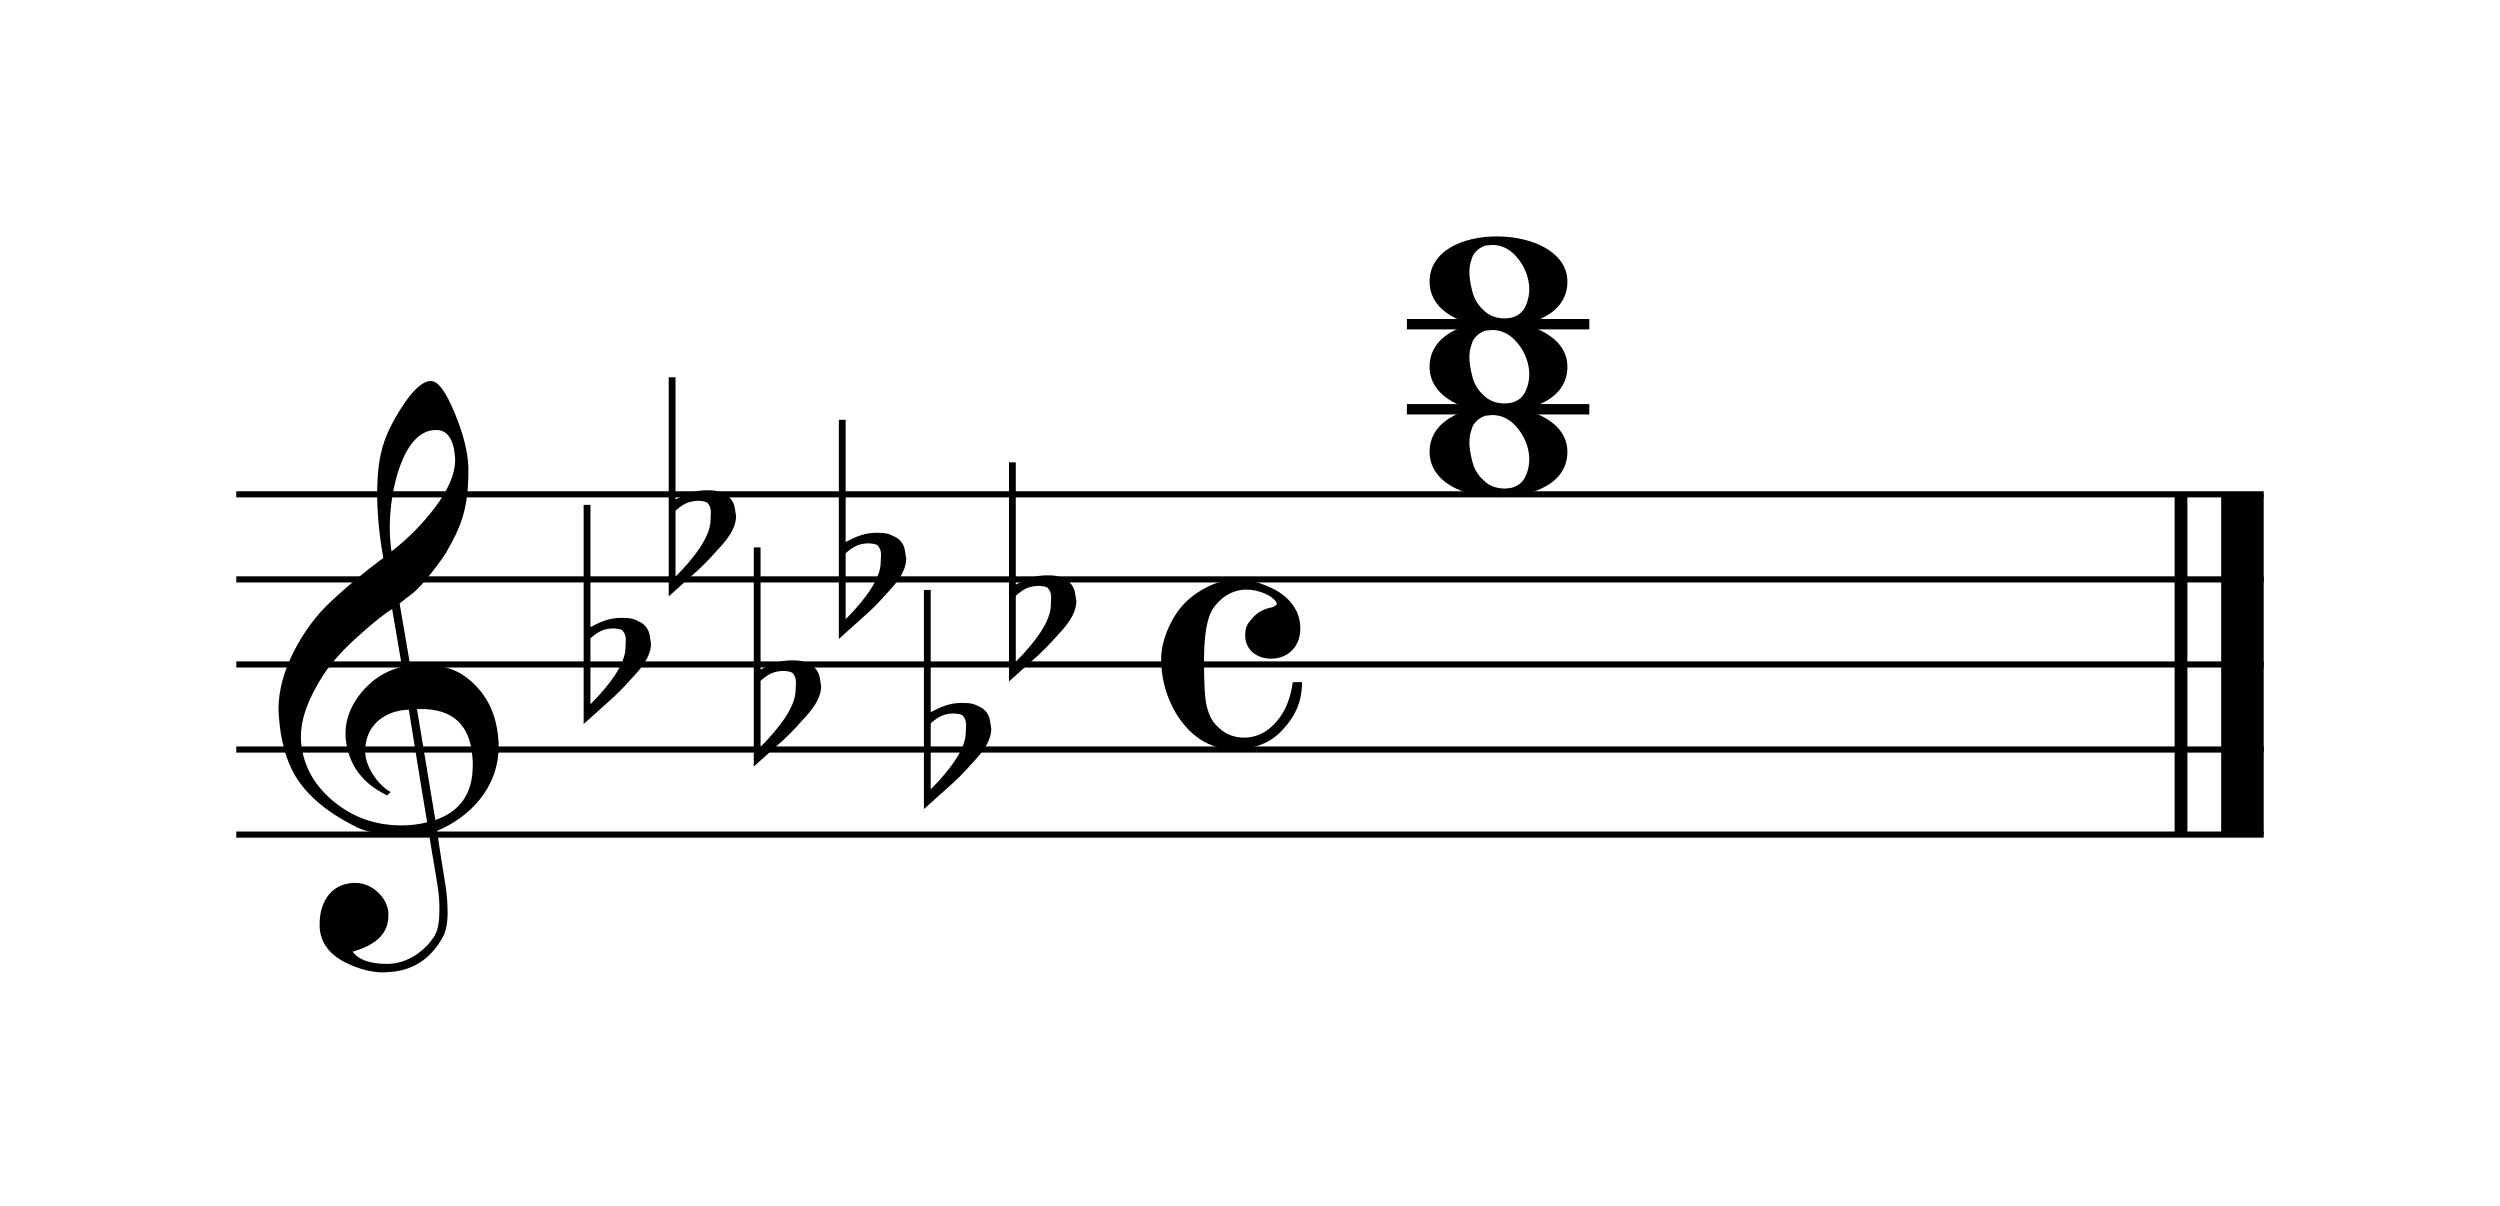
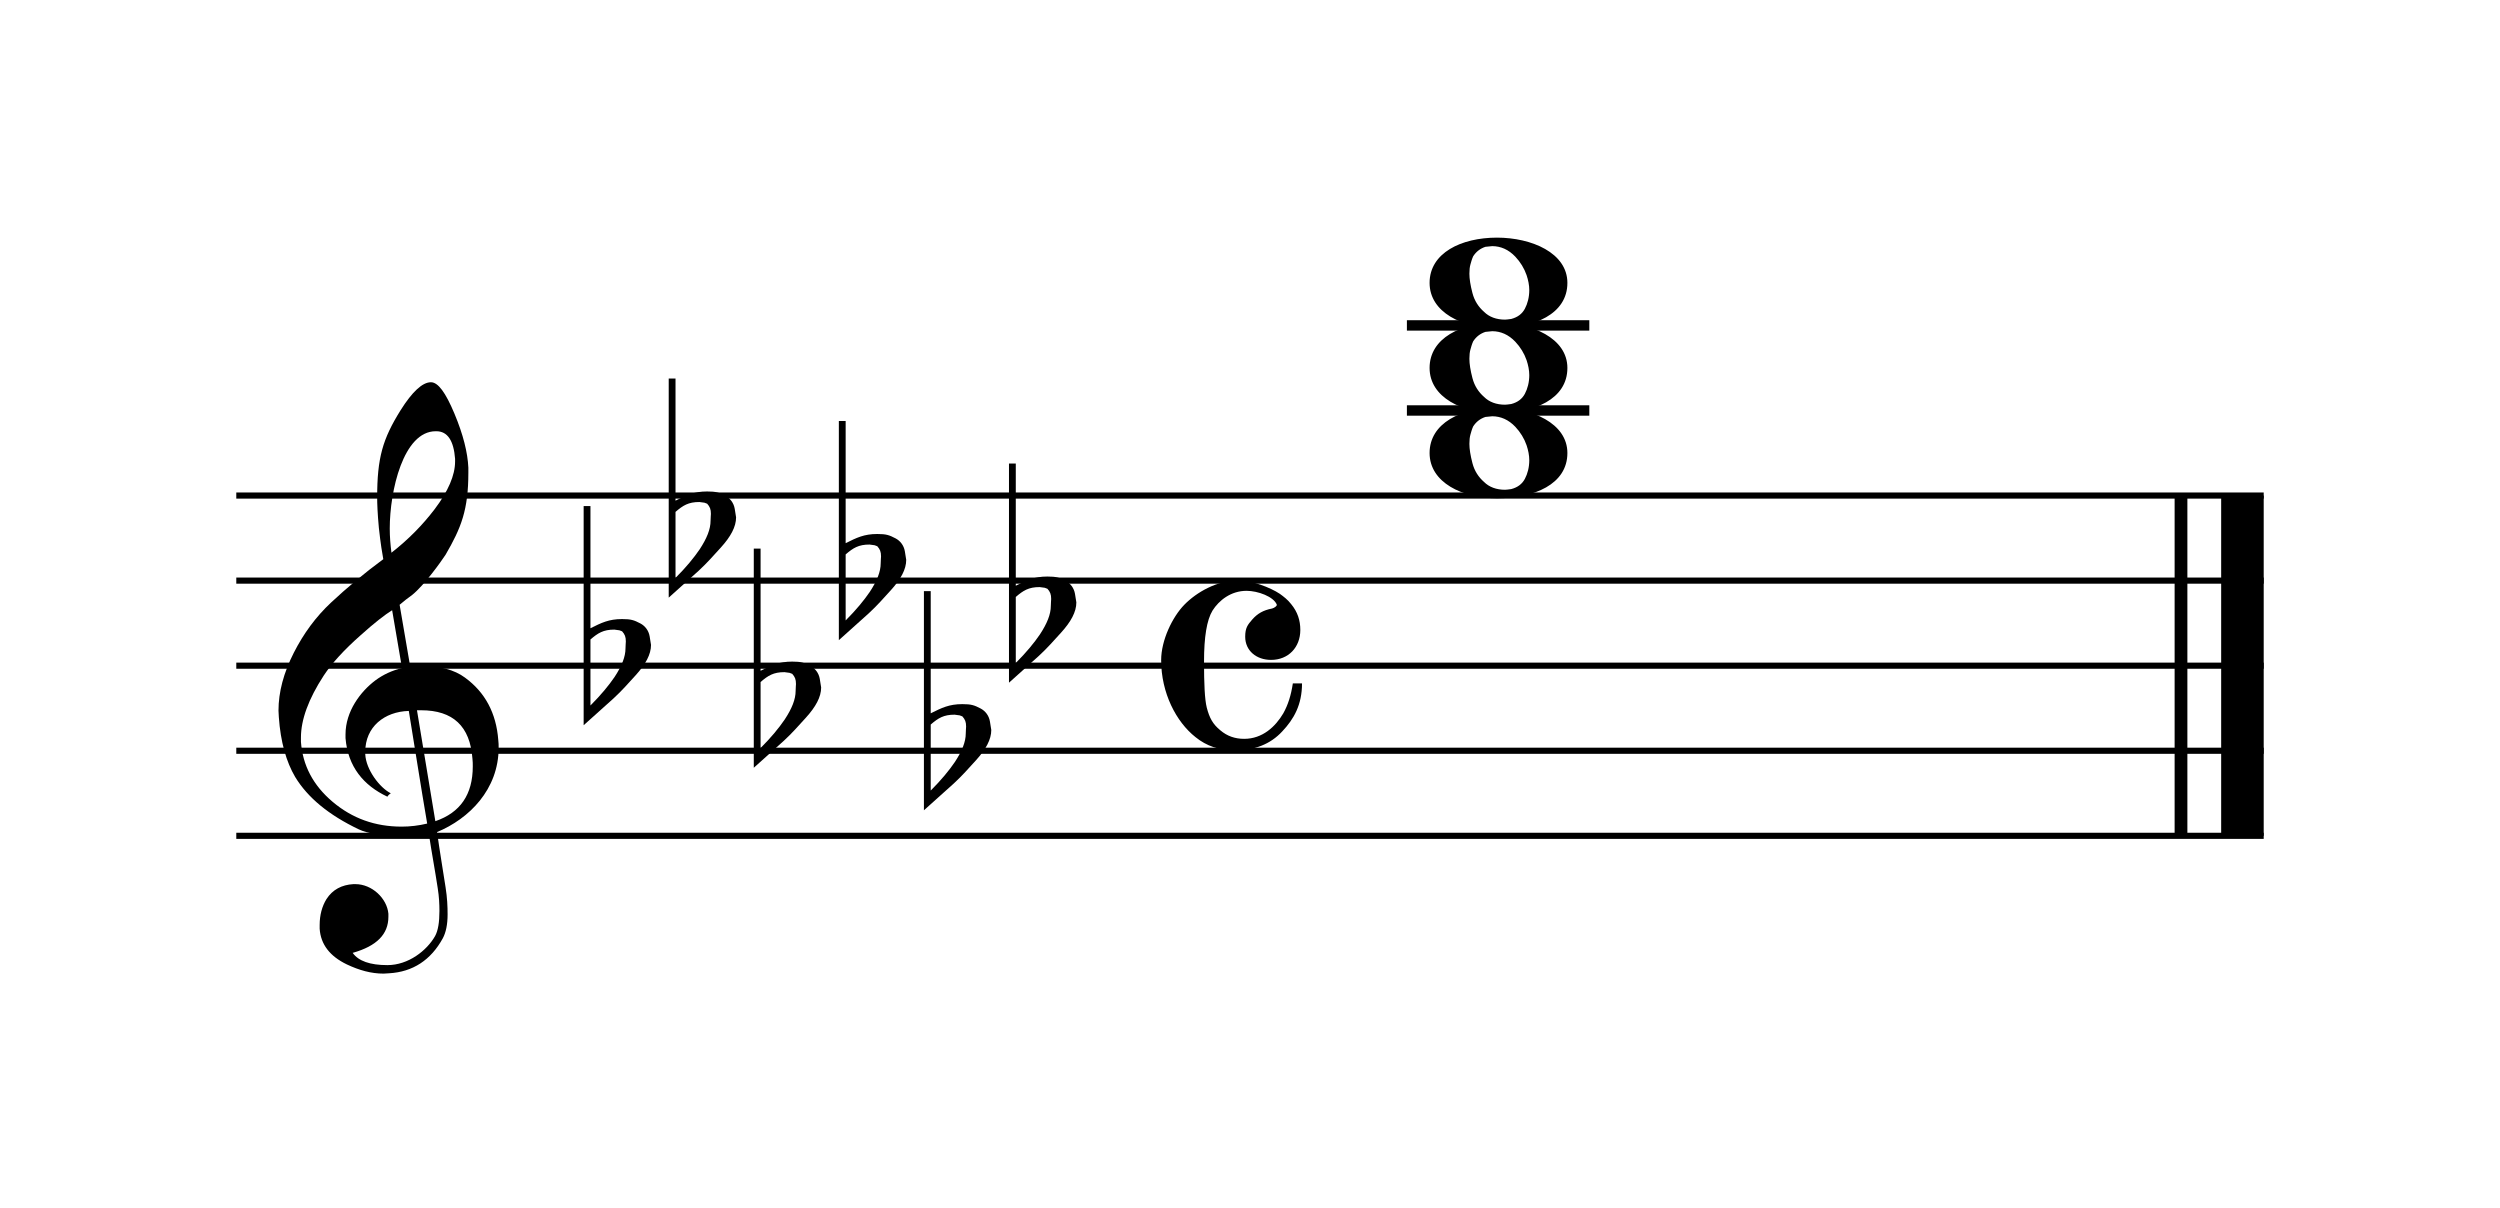
- <svg xmlns="http://www.w3.org/2000/svg" xmlns:xlink="http://www.w3.org/1999/xlink" width="264.5px" height="127.5px" version="1.1" overflow="visible">
+ <svg xmlns="http://www.w3.org/2000/svg" xmlns:xlink="http://www.w3.org/1999/xlink" width="265px" height="128px" version="1.1" overflow="visible">
  <defs>
    <symbol id="E050-1mw7zrl" viewBox="0 0 1000 1000" overflow="inherit">
      <path transform="scale(1,-1)" d="M441 -245c-23 -4 -48 -6 -76 -6c-59 0 -102 7 -130 20c-88 42 -150 93 -187 154c-26 44 -43 103 -48 176c0 6 -1 13 -1 19c0 54 15 111 45 170c29 57 65 106 110 148s96 85 153 127c-3 16 -8 46 -13 92c-4 43 -5 73 -5 89c0 117 16 172 69 257c34 54 64 82 89 82 c21 0 43 -30 69 -92s39 -115 41 -159v-15c0 -109 -21 -162 -67 -241c-13 -20 -63 -90 -98 -118c-13 -9 -25 -19 -37 -29l31 -181c8 1 18 2 28 2c58 0 102 -12 133 -35c59 -43 92 -104 98 -184c1 -7 1 -15 1 -22c0 -123 -87 -209 -181 -248c8 -57 17 -110 25 -162 c5 -31 6 -58 6 -80c0 -30 -5 -53 -14 -70c-35 -64 -88 -99 -158 -103c-5 0 -11 -1 -16 -1c-37 0 -72 10 -108 27c-50 24 -77 59 -80 105v11c0 29 7 55 20 76c18 28 45 42 79 44h6c49 0 93 -42 97 -87v-9c0 -51 -34 -86 -105 -106c17 -24 51 -36 102 -36c62 0 116 43 140 85 c9 16 13 41 13 74c0 20 -1 42 -5 67c-8 53 -18 106 -26 159zM461 939c-95 0 -135 -175 -135 -286c0 -24 2 -48 5 -71c50 39 92 82 127 128c40 53 60 100 60 140v8c-4 53 -22 81 -55 81h-2zM406 119l54 -326c73 25 110 78 110 161c0 7 0 15 -1 23c-7 95 -57 142 -151 142h-12 zM382 117c-72 -2 -128 -47 -128 -120v-7c2 -46 43 -99 75 -115c-3 -2 -7 -5 -10 -10c-70 33 -116 88 -123 172v11c0 68 44 126 88 159c23 17 49 29 78 36l-29 170c-21 -13 -52 -37 -92 -73c-50 -44 -86 -84 -109 -119c-45 -69 -67 -130 -67 -182v-13c5 -68 35 -127 93 -176 s125 -73 203 -73c25 0 50 3 75 9c-19 111 -36 221 -54 331z" />
    </symbol>
    <symbol id="E08A-1mw7zrl" viewBox="0 0 1000 1000" overflow="inherit">
      <path transform="scale(1,-1)" d="M340 179c-9 24 -56 41 -89 41c-46 0 -81 -28 -100 -58c-17 -28 -25 -78 -25 -150c0 -65 2 -111 8 -135c8 -31 18 -49 40 -67c20 -17 43 -25 70 -25c54 0 92 36 115 75c14 25 23 54 28 88h27c0 -63 -24 -105 -58 -141c-35 -38 -82 -56 -140 -56c-45 0 -83 13 -115 39 c-57 45 -101 130 -101 226c0 59 33 127 68 163c36 37 97 72 160 72c36 0 93 -21 121 -40c11 -8 23 -17 33 -30c19 -23 27 -48 27 -76c0 -51 -35 -88 -86 -88c-43 0 -76 27 -76 68c0 26 7 35 21 51c15 17 32 27 58 32c7 2 14 7 14 11z" />
    </symbol>
    <symbol id="E0A2-1mw7zrl" viewBox="0 0 1000 1000" overflow="inherit">
      <path transform="scale(1,-1)" d="M198 133c102 0 207 -45 207 -133c0 -92 -98 -133 -207 -133c-101 0 -198 46 -198 133c0 88 93 133 198 133zM293 -21c0 14 -3 29 -8 44c-7 20 -18 38 -33 54c-20 21 -43 31 -68 31l-20 -2c-15 -5 -27 -14 -36 -28c-4 -9 -6 -17 -8 -24s-3 -16 -3 -27c0 -15 3 -34 9 -57 s18 -41 34 -55c15 -15 36 -23 62 -23c4 0 10 1 18 2c19 5 32 15 40 30s13 34 13 55z" />
    </symbol>
    <symbol id="E260-1mw7zrl" viewBox="0 0 1000 1000" overflow="inherit">
      <path transform="scale(1,-1)" d="M20 110c32 16 54 27 93 27c26 0 35 -3 54 -13c13 -7 24 -20 27 -38l4 -25c0 -28 -16 -57 -45 -89c-23 -25 -39 -44 -65 -68l-88 -79v644h20v-359zM90 106c-32 0 -48 -10 -70 -29v-194c31 31 54 59 71 84c21 32 32 59 32 84c0 9 1 16 1 20c0 14 -3 21 -11 30l-8 3z" />
    </symbol>
  </defs>
  <style type="text/css">g.page-margin{font-family:Times;} g.ending, g.fing, g.reh, g.tempo{font-weight:bold;} g.dir, g.dynam, g.mNum{font-style:italic;} g.label{font-weight:normal;}</style>
  <svg class="definition-scale" color="black" viewBox="0 0 5290 2550">
    <g class="page-margin" transform="translate(500, 500)">
      <g id="mtmdeed" class="mdiv pageMilestone" />
      <g id="s1ytwwdn" class="score pageMilestone" />
      <g id="swh4gyf" class="system">
        <g id="srjxj5z" class="section systemMilestone" />
        <g id="mojmygd" class="measure">
          <g id="s119bu1g" class="staff">
            <path d="M0 546 L4290 546" stroke="currentColor" stroke-width="13" />
            <path d="M0 726 L4290 726" stroke="currentColor" stroke-width="13" />
            <path d="M0 906 L4290 906" stroke="currentColor" stroke-width="13" />
            <path d="M0 1086 L4290 1086" stroke="currentColor" stroke-width="13" />
            <path d="M0 1266 L4290 1266" stroke="currentColor" stroke-width="13" />
            <g id="c185qush" class="clef">
              <use xlink:href="#E050-1mw7zrl" x="90" y="1086" height="720px" width="720px" />
            </g>
            <g id="k58p01u" class="keySig">
              <g id="k85f27g" class="keyAccid">
                <use xlink:href="#E260-1mw7zrl" x="735" y="906" height="720px" width="720px" />
              </g>
              <g id="k1jwbnbw" class="keyAccid">
                <use xlink:href="#E260-1mw7zrl" x="915" y="636" height="720px" width="720px" />
              </g>
              <g id="k1vfy8h3" class="keyAccid">
                <use xlink:href="#E260-1mw7zrl" x="1095" y="996" height="720px" width="720px" />
              </g>
              <g id="k4jts9u" class="keyAccid">
                <use xlink:href="#E260-1mw7zrl" x="1275" y="726" height="720px" width="720px" />
              </g>
              <g id="kvyh4wa" class="keyAccid">
                <use xlink:href="#E260-1mw7zrl" x="1455" y="1086" height="720px" width="720px" />
              </g>
              <g id="kp8kgxi" class="keyAccid">
                <use xlink:href="#E260-1mw7zrl" x="1635" y="816" height="720px" width="720px" />
              </g>
            </g>
            <g id="m15309k0" class="meterSig">
              <use xlink:href="#E08A-1mw7zrl" x="1957" y="906" height="720px" width="720px" />
            </g>
            <g class="ledgerLines above">
              <path d="M2477 366 L2863 366" stroke="currentColor" stroke-width="22" />
              <path d="M2477 186 L2863 186" stroke="currentColor" stroke-width="22" />
            </g>
            <g id="leit2ff" class="layer">
              <g id="cvhyiv0" class="chord">
                <g id="n1qdg0yy" class="note">
                  <g class="notehead">
                    <use xlink:href="#E0A2-1mw7zrl" x="2525" y="456" height="720px" width="720px" />
                  </g>
                  <g id="a1wryc95" class="accid" />
                </g>
                <g id="ngb1z18" class="note">
                  <g class="notehead">
                    <use xlink:href="#E0A2-1mw7zrl" x="2525" y="276" height="720px" width="720px" />
                  </g>
                  <g id="a1l0qosn" class="accid" />
                </g>
                <g id="n1y16zh" class="note">
                  <g class="notehead">
                    <use xlink:href="#E0A2-1mw7zrl" x="2525" y="96" height="720px" width="720px" />
                  </g>
                  <g id="am9gldr" class="accid" />
                </g>
              </g>
            </g>
          </g>
          <g id="b1co6lqq" class="barLine">
            <path d="M4115 546 L4115 1266" stroke="currentColor" stroke-width="27" />
            <path d="M4245 546 L4245 1266" stroke="currentColor" stroke-width="90" />
          </g>
        </g>
        <g id="s9yzgtz" class="systemMilestoneEnd srjxj5z" />
      </g>
      <g id="p1upgee6" class="pageMilestoneEnd s1ytwwdn" />
      <g id="pe2kfvk" class="pageMilestoneEnd mtmdeed" />
    </g>
  </svg>
</svg>
